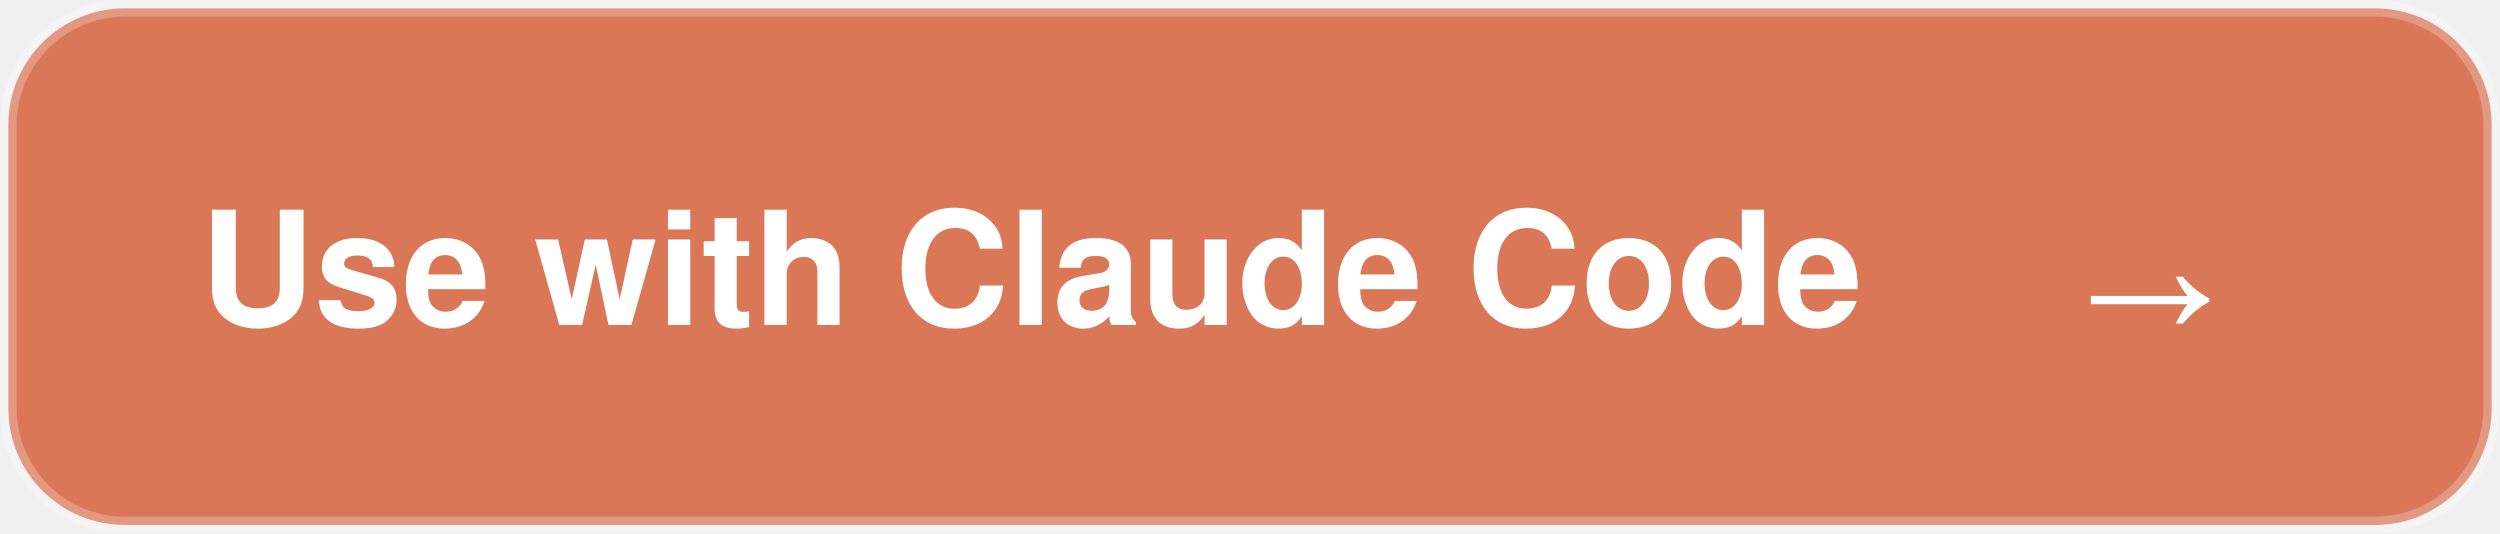
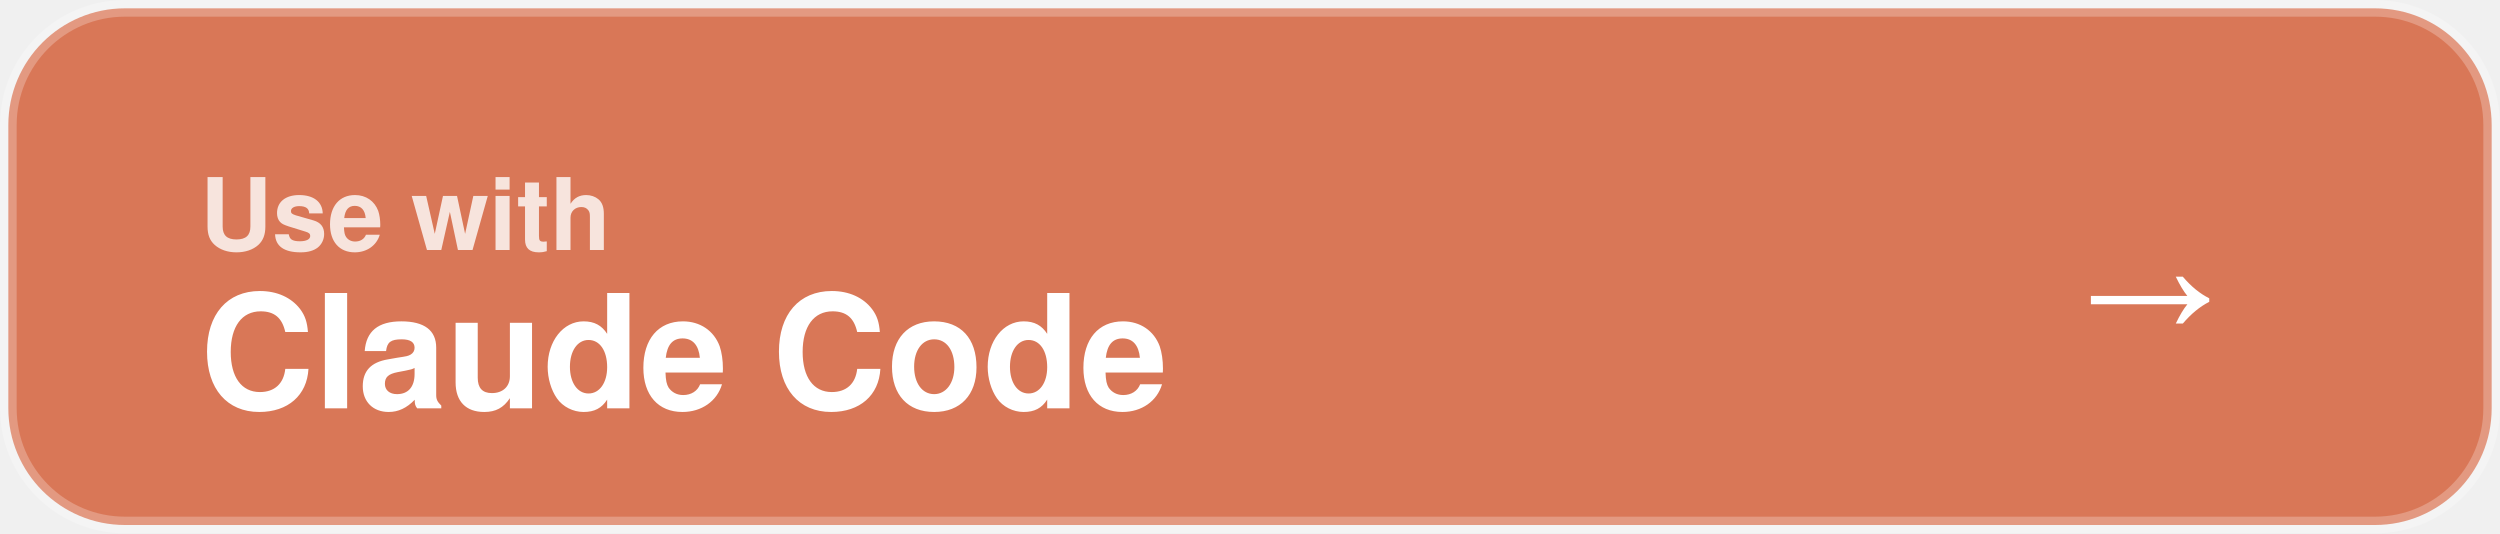
<svg xmlns="http://www.w3.org/2000/svg" width="300" height="64" viewBox="0 0 300 64" role="img" aria-label="Use with Claude Code">
-   <rect x="1" y="1" width="298" height="62" rx="14" fill="#d97757" stroke="#ffffff" stroke-opacity="0.25" stroke-width="2" />
-   <text x="24" y="39.0" font-family="-apple-system,Segoe UI,Helvetica,Arial,sans-serif" font-size="19" font-weight="700" fill="#ffffff">Use with Claude Code</text>
+   <rect x="1" y="1" width="298" height="62" rx="14" fill="#D97757" stroke="#ffffff" stroke-opacity="0.25" stroke-width="2" />
+   <text x="24" y="30.0" font-family="-apple-system,Segoe UI,Helvetica,Arial,sans-serif" font-size="12" font-weight="600" fill="#ffffff" fill-opacity="0.8">Use with</text>
+   <text x="24" y="49.0" font-family="-apple-system,Segoe UI,Helvetica,Arial,sans-serif" font-size="19" font-weight="700" fill="#ffffff">Claude Code</text>
  <text x="270" y="40.0" font-family="Arial,sans-serif" font-size="24" font-weight="700" fill="#ffffff" text-anchor="end">→</text>
</svg>
